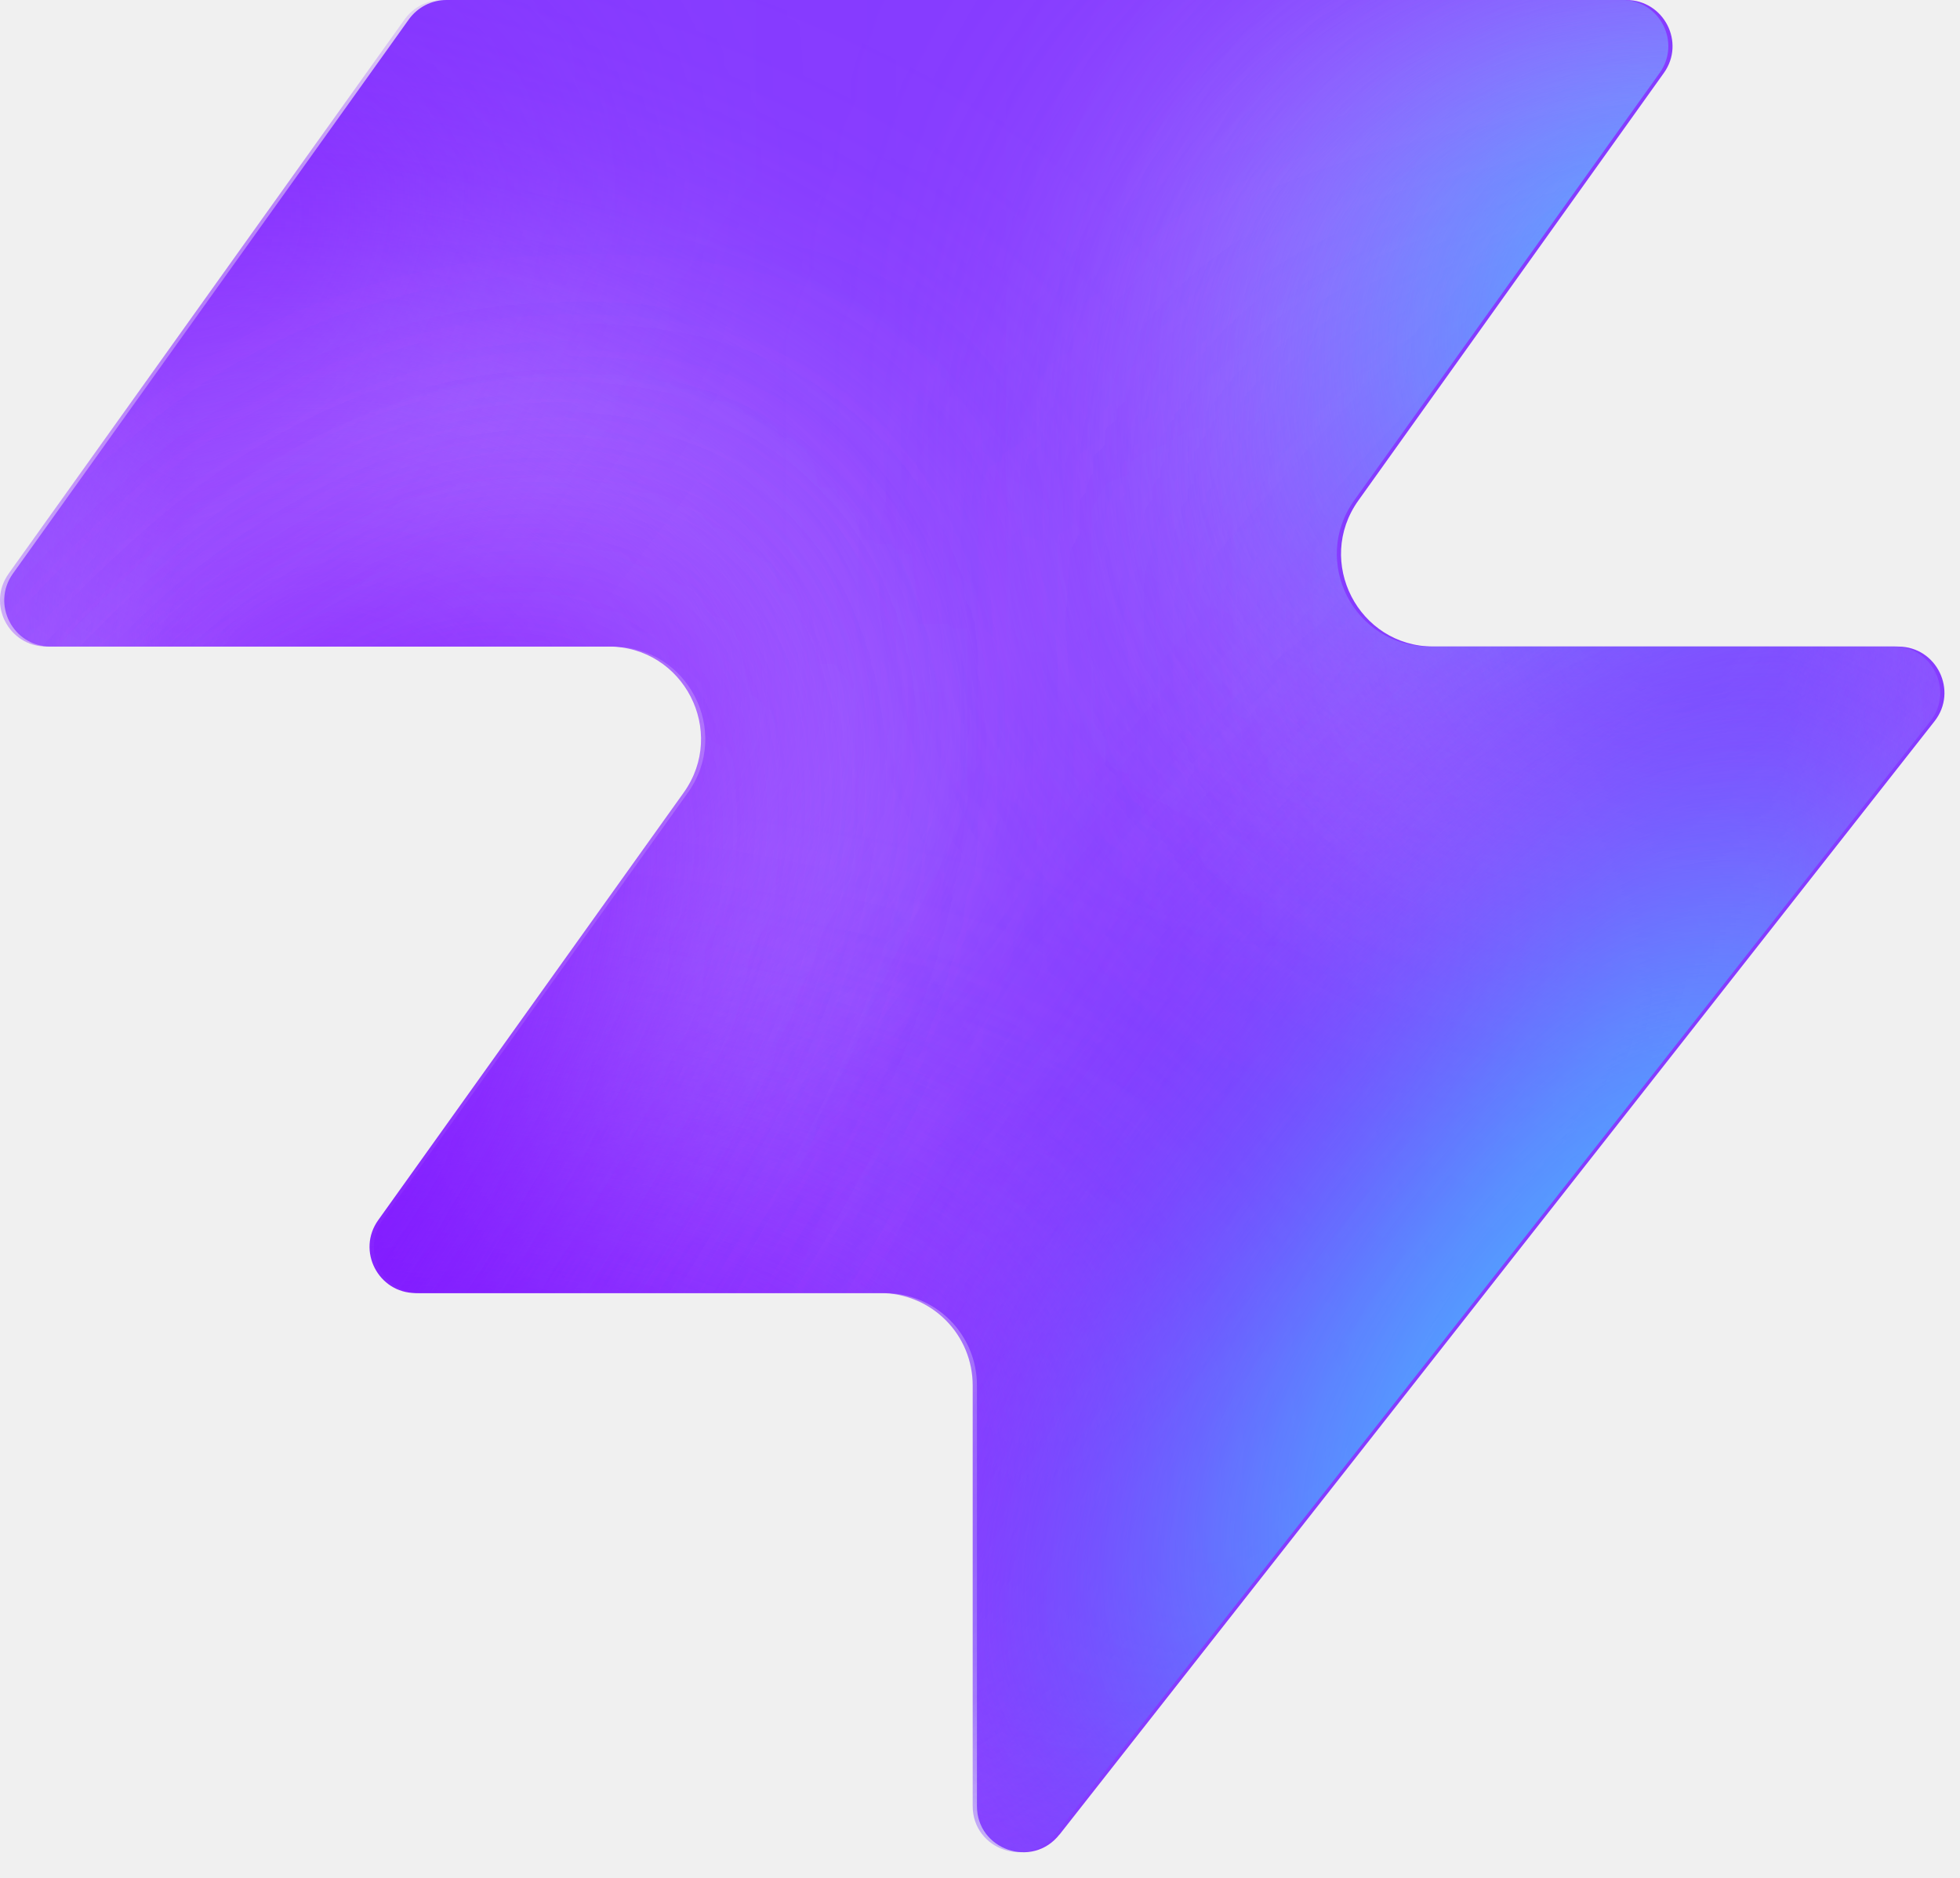
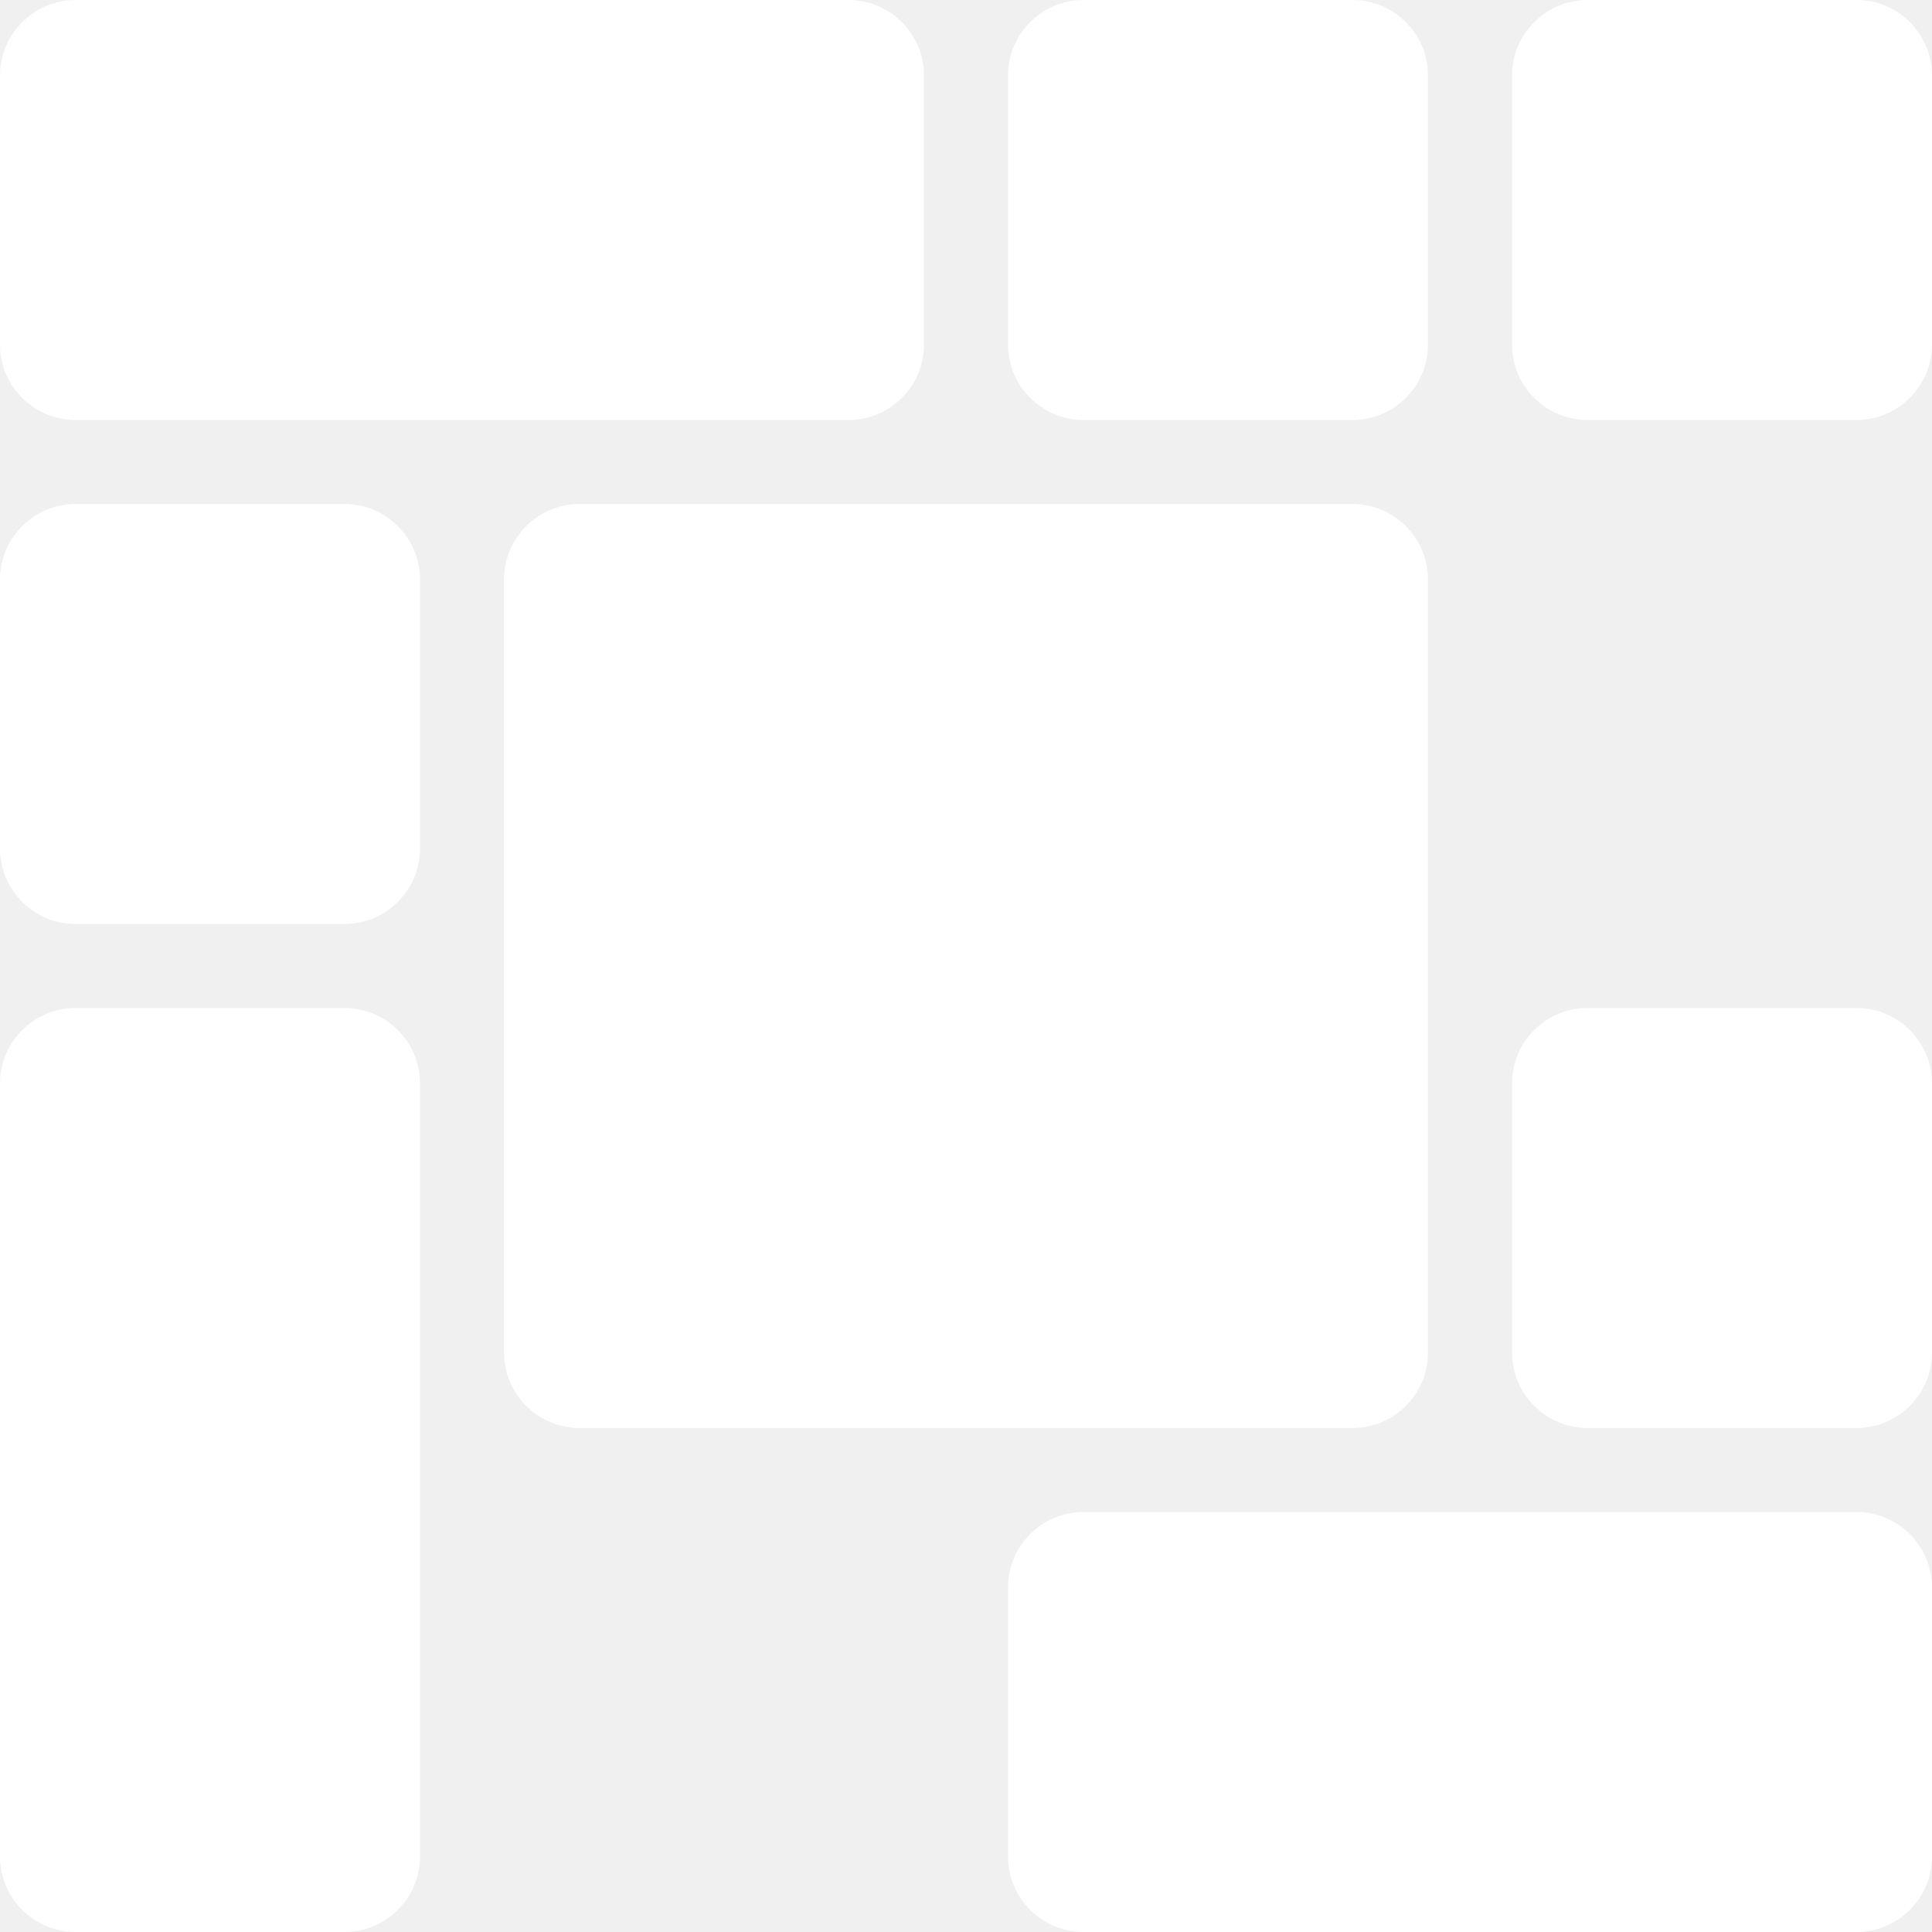
- <svg xmlns="http://www.w3.org/2000/svg" width="48" height="46" fill="none" viewBox="0 0 48 46">
-   <path fill="#863bff" d="M25.946 44.938c-.664.845-2.021.375-2.021-.698V33.937a2.26 2.26 0 0 0-2.262-2.262H10.287c-.92 0-1.456-1.04-.92-1.788l7.48-10.471c1.07-1.497 0-3.578-1.842-3.578H1.237c-.92 0-1.456-1.04-.92-1.788L10.013.474c.214-.297.556-.474.92-.474h28.894c.92 0 1.456 1.04.92 1.788l-7.48 10.471c-1.07 1.498 0 3.579 1.842 3.579h11.377c.943 0 1.473 1.088.89 1.83L25.947 44.94z" style="fill:#863bff;fill:color(display-p3 .525 .23 1);fill-opacity:1" />
-   <mask id="a" width="48" height="46" x="0" y="0" maskUnits="userSpaceOnUse" style="mask-type:alpha">
-     <path fill="#000" d="M25.842 44.938c-.664.844-2.021.375-2.021-.698V33.937a2.26 2.26 0 0 0-2.262-2.262H10.183c-.92 0-1.456-1.04-.92-1.788l7.48-10.471c1.07-1.498 0-3.579-1.842-3.579H1.133c-.92 0-1.456-1.04-.92-1.787L9.91.473c.214-.297.556-.474.92-.474h28.894c.92 0 1.456 1.04.92 1.788l-7.48 10.471c-1.07 1.498 0 3.578 1.842 3.578h11.377c.943 0 1.473 1.088.89 1.832L25.843 44.94z" style="fill:#000;fill-opacity:1" />
-   </mask>
-   <g mask="url(#a)">
-     <g filter="url(#b)">
-       <ellipse cx="5.508" cy="14.704" fill="#ede6ff" rx="5.508" ry="14.704" style="fill:#ede6ff;fill:color(display-p3 .927 .903 1);fill-opacity:1" transform="matrix(.00324 1 1 -.00324 -4.47 31.516)" />
-     </g>
-     <g filter="url(#c)">
-       <ellipse cx="10.399" cy="29.851" fill="#ede6ff" rx="10.399" ry="29.851" style="fill:#ede6ff;fill:color(display-p3 .927 .903 1);fill-opacity:1" transform="matrix(.00324 1 1 -.00324 -39.328 7.883)" />
-     </g>
-     <g filter="url(#d)">
-       <ellipse cx="5.508" cy="30.487" fill="#7e14ff" rx="5.508" ry="30.487" style="fill:#7e14ff;fill:color(display-p3 .492 .077 1);fill-opacity:1" transform="rotate(89.814 -25.913 -14.639)scale(1 -1)" />
-     </g>
-     <g filter="url(#e)">
-       <ellipse cx="5.508" cy="30.599" fill="#7e14ff" rx="5.508" ry="30.599" style="fill:#7e14ff;fill:color(display-p3 .492 .077 1);fill-opacity:1" transform="rotate(89.814 -32.644 -3.334)scale(1 -1)" />
-     </g>
-     <g filter="url(#f)">
-       <ellipse cx="5.508" cy="30.599" fill="#7e14ff" rx="5.508" ry="30.599" style="fill:#7e14ff;fill:color(display-p3 .492 .077 1);fill-opacity:1" transform="matrix(.00324 1 1 -.00324 -34.34 30.47)" />
-     </g>
-     <g filter="url(#g)">
-       <ellipse cx="14.072" cy="22.078" fill="#ede6ff" rx="14.072" ry="22.078" style="fill:#ede6ff;fill:color(display-p3 .927 .903 1);fill-opacity:1" transform="rotate(93.35 24.506 48.493)scale(-1 1)" />
-     </g>
-     <g filter="url(#h)">
-       <ellipse cx="3.47" cy="21.501" fill="#7e14ff" rx="3.47" ry="21.501" style="fill:#7e14ff;fill:color(display-p3 .492 .077 1);fill-opacity:1" transform="rotate(89.009 28.708 47.59)scale(-1 1)" />
-     </g>
-     <g filter="url(#i)">
-       <ellipse cx="3.47" cy="21.501" fill="#7e14ff" rx="3.47" ry="21.501" style="fill:#7e14ff;fill:color(display-p3 .492 .077 1);fill-opacity:1" transform="rotate(89.009 28.708 47.59)scale(-1 1)" />
-     </g>
-     <g filter="url(#j)">
-       <ellipse cx=".387" cy="8.972" fill="#7e14ff" rx="4.407" ry="29.108" style="fill:#7e14ff;fill:color(display-p3 .492 .077 1);fill-opacity:1" transform="rotate(39.51 .387 8.972)" />
-     </g>
-     <g filter="url(#k)">
-       <ellipse cx="47.523" cy="-6.092" fill="#7e14ff" rx="4.407" ry="29.108" style="fill:#7e14ff;fill:color(display-p3 .492 .077 1);fill-opacity:1" transform="rotate(37.892 47.523 -6.092)" />
-     </g>
-     <g filter="url(#l)">
-       <ellipse cx="41.412" cy="6.333" fill="#47bfff" rx="5.971" ry="9.665" style="fill:#47bfff;fill:color(display-p3 .28 .748 1);fill-opacity:1" transform="rotate(37.892 41.412 6.333)" />
-     </g>
-     <g filter="url(#m)">
-       <ellipse cx="-1.879" cy="38.332" fill="#7e14ff" rx="4.407" ry="29.108" style="fill:#7e14ff;fill:color(display-p3 .492 .077 1);fill-opacity:1" transform="rotate(37.892 -1.88 38.332)" />
-     </g>
-     <g filter="url(#n)">
-       <ellipse cx="-1.879" cy="38.332" fill="#7e14ff" rx="4.407" ry="29.108" style="fill:#7e14ff;fill:color(display-p3 .492 .077 1);fill-opacity:1" transform="rotate(37.892 -1.88 38.332)" />
-     </g>
-     <g filter="url(#o)">
-       <ellipse cx="35.651" cy="29.907" fill="#7e14ff" rx="4.407" ry="29.108" style="fill:#7e14ff;fill:color(display-p3 .492 .077 1);fill-opacity:1" transform="rotate(37.892 35.651 29.907)" />
-     </g>
-     <g filter="url(#p)">
-       <ellipse cx="38.418" cy="32.4" fill="#47bfff" rx="5.971" ry="15.297" style="fill:#47bfff;fill:color(display-p3 .28 .748 1);fill-opacity:1" transform="rotate(37.892 38.418 32.4)" />
-     </g>
-   </g>
-   <defs>
-     <filter id="b" width="60.045" height="41.654" x="-19.77" y="16.149" color-interpolation-filters="sRGB" filterUnits="userSpaceOnUse">
-       <feFlood flood-opacity="0" result="BackgroundImageFix" />
-       <feBlend in="SourceGraphic" in2="BackgroundImageFix" result="shape" />
-       <feGaussianBlur result="effect1_foregroundBlur_2002_17158" stdDeviation="7.659" />
-     </filter>
-     <filter id="c" width="90.34" height="51.437" x="-54.613" y="-7.533" color-interpolation-filters="sRGB" filterUnits="userSpaceOnUse">
-       <feFlood flood-opacity="0" result="BackgroundImageFix" />
-       <feBlend in="SourceGraphic" in2="BackgroundImageFix" result="shape" />
-       <feGaussianBlur result="effect1_foregroundBlur_2002_17158" stdDeviation="7.659" />
-     </filter>
-     <filter id="d" width="79.355" height="29.4" x="-49.64" y="2.03" color-interpolation-filters="sRGB" filterUnits="userSpaceOnUse">
-       <feFlood flood-opacity="0" result="BackgroundImageFix" />
-       <feBlend in="SourceGraphic" in2="BackgroundImageFix" result="shape" />
-       <feGaussianBlur result="effect1_foregroundBlur_2002_17158" stdDeviation="4.596" />
-     </filter>
-     <filter id="e" width="79.579" height="29.4" x="-45.045" y="20.029" color-interpolation-filters="sRGB" filterUnits="userSpaceOnUse">
-       <feFlood flood-opacity="0" result="BackgroundImageFix" />
-       <feBlend in="SourceGraphic" in2="BackgroundImageFix" result="shape" />
-       <feGaussianBlur result="effect1_foregroundBlur_2002_17158" stdDeviation="4.596" />
-     </filter>
-     <filter id="f" width="79.579" height="29.4" x="-43.513" y="21.178" color-interpolation-filters="sRGB" filterUnits="userSpaceOnUse">
-       <feFlood flood-opacity="0" result="BackgroundImageFix" />
-       <feBlend in="SourceGraphic" in2="BackgroundImageFix" result="shape" />
-       <feGaussianBlur result="effect1_foregroundBlur_2002_17158" stdDeviation="4.596" />
-     </filter>
-     <filter id="g" width="74.749" height="58.852" x="15.756" y="-17.901" color-interpolation-filters="sRGB" filterUnits="userSpaceOnUse">
-       <feFlood flood-opacity="0" result="BackgroundImageFix" />
-       <feBlend in="SourceGraphic" in2="BackgroundImageFix" result="shape" />
-       <feGaussianBlur result="effect1_foregroundBlur_2002_17158" stdDeviation="7.659" />
-     </filter>
-     <filter id="h" width="61.377" height="25.362" x="23.548" y="2.284" color-interpolation-filters="sRGB" filterUnits="userSpaceOnUse">
-       <feFlood flood-opacity="0" result="BackgroundImageFix" />
-       <feBlend in="SourceGraphic" in2="BackgroundImageFix" result="shape" />
-       <feGaussianBlur result="effect1_foregroundBlur_2002_17158" stdDeviation="4.596" />
-     </filter>
-     <filter id="i" width="61.377" height="25.362" x="23.548" y="2.284" color-interpolation-filters="sRGB" filterUnits="userSpaceOnUse">
-       <feFlood flood-opacity="0" result="BackgroundImageFix" />
-       <feBlend in="SourceGraphic" in2="BackgroundImageFix" result="shape" />
-       <feGaussianBlur result="effect1_foregroundBlur_2002_17158" stdDeviation="4.596" />
-     </filter>
-     <filter id="j" width="56.045" height="63.649" x="-27.636" y="-22.853" color-interpolation-filters="sRGB" filterUnits="userSpaceOnUse">
-       <feFlood flood-opacity="0" result="BackgroundImageFix" />
-       <feBlend in="SourceGraphic" in2="BackgroundImageFix" result="shape" />
-       <feGaussianBlur result="effect1_foregroundBlur_2002_17158" stdDeviation="4.596" />
-     </filter>
-     <filter id="k" width="54.814" height="64.646" x="20.116" y="-38.415" color-interpolation-filters="sRGB" filterUnits="userSpaceOnUse">
-       <feFlood flood-opacity="0" result="BackgroundImageFix" />
-       <feBlend in="SourceGraphic" in2="BackgroundImageFix" result="shape" />
-       <feGaussianBlur result="effect1_foregroundBlur_2002_17158" stdDeviation="4.596" />
-     </filter>
-     <filter id="l" width="33.541" height="35.313" x="24.641" y="-11.323" color-interpolation-filters="sRGB" filterUnits="userSpaceOnUse">
-       <feFlood flood-opacity="0" result="BackgroundImageFix" />
-       <feBlend in="SourceGraphic" in2="BackgroundImageFix" result="shape" />
-       <feGaussianBlur result="effect1_foregroundBlur_2002_17158" stdDeviation="4.596" />
-     </filter>
-     <filter id="m" width="54.814" height="64.646" x="-29.286" y="6.009" color-interpolation-filters="sRGB" filterUnits="userSpaceOnUse">
-       <feFlood flood-opacity="0" result="BackgroundImageFix" />
-       <feBlend in="SourceGraphic" in2="BackgroundImageFix" result="shape" />
-       <feGaussianBlur result="effect1_foregroundBlur_2002_17158" stdDeviation="4.596" />
-     </filter>
-     <filter id="n" width="54.814" height="64.646" x="-29.286" y="6.009" color-interpolation-filters="sRGB" filterUnits="userSpaceOnUse">
-       <feFlood flood-opacity="0" result="BackgroundImageFix" />
-       <feBlend in="SourceGraphic" in2="BackgroundImageFix" result="shape" />
-       <feGaussianBlur result="effect1_foregroundBlur_2002_17158" stdDeviation="4.596" />
-     </filter>
-     <filter id="o" width="54.814" height="64.646" x="8.244" y="-2.416" color-interpolation-filters="sRGB" filterUnits="userSpaceOnUse">
-       <feFlood flood-opacity="0" result="BackgroundImageFix" />
-       <feBlend in="SourceGraphic" in2="BackgroundImageFix" result="shape" />
-       <feGaussianBlur result="effect1_foregroundBlur_2002_17158" stdDeviation="4.596" />
-     </filter>
-     <filter id="p" width="39.409" height="43.623" x="18.713" y="10.588" color-interpolation-filters="sRGB" filterUnits="userSpaceOnUse">
-       <feFlood flood-opacity="0" result="BackgroundImageFix" />
-       <feBlend in="SourceGraphic" in2="BackgroundImageFix" result="shape" />
-       <feGaussianBlur result="effect1_foregroundBlur_2002_17158" stdDeviation="4.596" />
-     </filter>
-   </defs>
+ <svg xmlns="http://www.w3.org/2000/svg" width="460" height="460" viewBox="0 0 460 460" fill="none">
+   <path d="M460.001 442C460.001 451.941 451.942 460 442.001 460L258.001 460C248.06 460 240.001 451.941 240.001 442L240.001 378C240.001 368.059 248.06 360 258.001 360L442.001 360C451.942 360 460.001 368.059 460.001 378L460.001 442Z" fill="white" />
+   <path d="M460.001 322C460.001 331.941 451.942 340 442.001 340L378.001 340C368.06 340 360.001 331.941 360.001 322L360.001 258C360.001 248.059 368.06 240 378.001 240L442.001 240C451.942 240 460.001 248.059 460.001 258L460.001 322Z" fill="white" />
+   <path d="M100.001 202C100.001 211.941 91.942 220 82.001 220L18.001 220C8.06 220 0.001 211.941 0.001 202L0.001 138C0.001 128.059 8.06 120 18.001 120L82.001 120C91.942 120 100.001 128.059 100.001 138L100.001 202Z" fill="white" />
+   <path d="M460.001 82C460.001 91.941 451.942 100 442.001 100L378.001 100C368.06 100 360.001 91.941 360.001 82L360.001 18C360.001 8.059 368.06 -1.56539e-05 378.001 -1.65229e-05L442.001 -1.93205e-05C451.942 -2.01896e-05 460.001 8.059 460.001 18L460.001 82Z" fill="white" />
+   <path d="M340.001 82C340.001 91.941 331.942 100 322.001 100L258.001 100C248.06 100 240.001 91.941 240.001 82L240.001 18C240.001 8.059 248.06 -1.04085e-05 258.001 -1.12776e-05L322.001 -1.40751e-05C331.942 -1.49442e-05 340.001 8.059 340.001 18L340.001 82Z" fill="white" />
+   <path d="M220.001 82C220.001 91.941 211.942 100 202.001 100L18.001 100C8.06 100 0.001 91.941 0.001 82L0.001 18C0.001 8.059 8.06 8.2239e-08 18.001 -7.86842e-07L202.001 -8.82974e-06C211.942 -9.69882e-06 220.001 8.059 220.001 18L220.001 82Z" fill="white" />
+   <path d="M340.001 322C340.001 331.941 331.942 340 322.001 340L138.001 340C128.06 340 120.001 331.941 120.001 322L120.001 138C120.001 128.059 128.06 120 138.001 120L322.001 120C331.942 120 340.001 128.059 340.001 138L340.001 322Z" fill="white" />
+   <path d="M100 441.999C100 451.94 91.941 459.999 82 459.999L18 459.999C8.059 459.999 8.12513e-06 451.94 7.25605e-06 441.999L-8.82974e-06 257.999C-9.69882e-06 248.058 8.059 239.999 18 239.999L82 239.999C91.941 239.999 100 248.058 100 257.999L100 441.999Z" fill="white" />
</svg>
